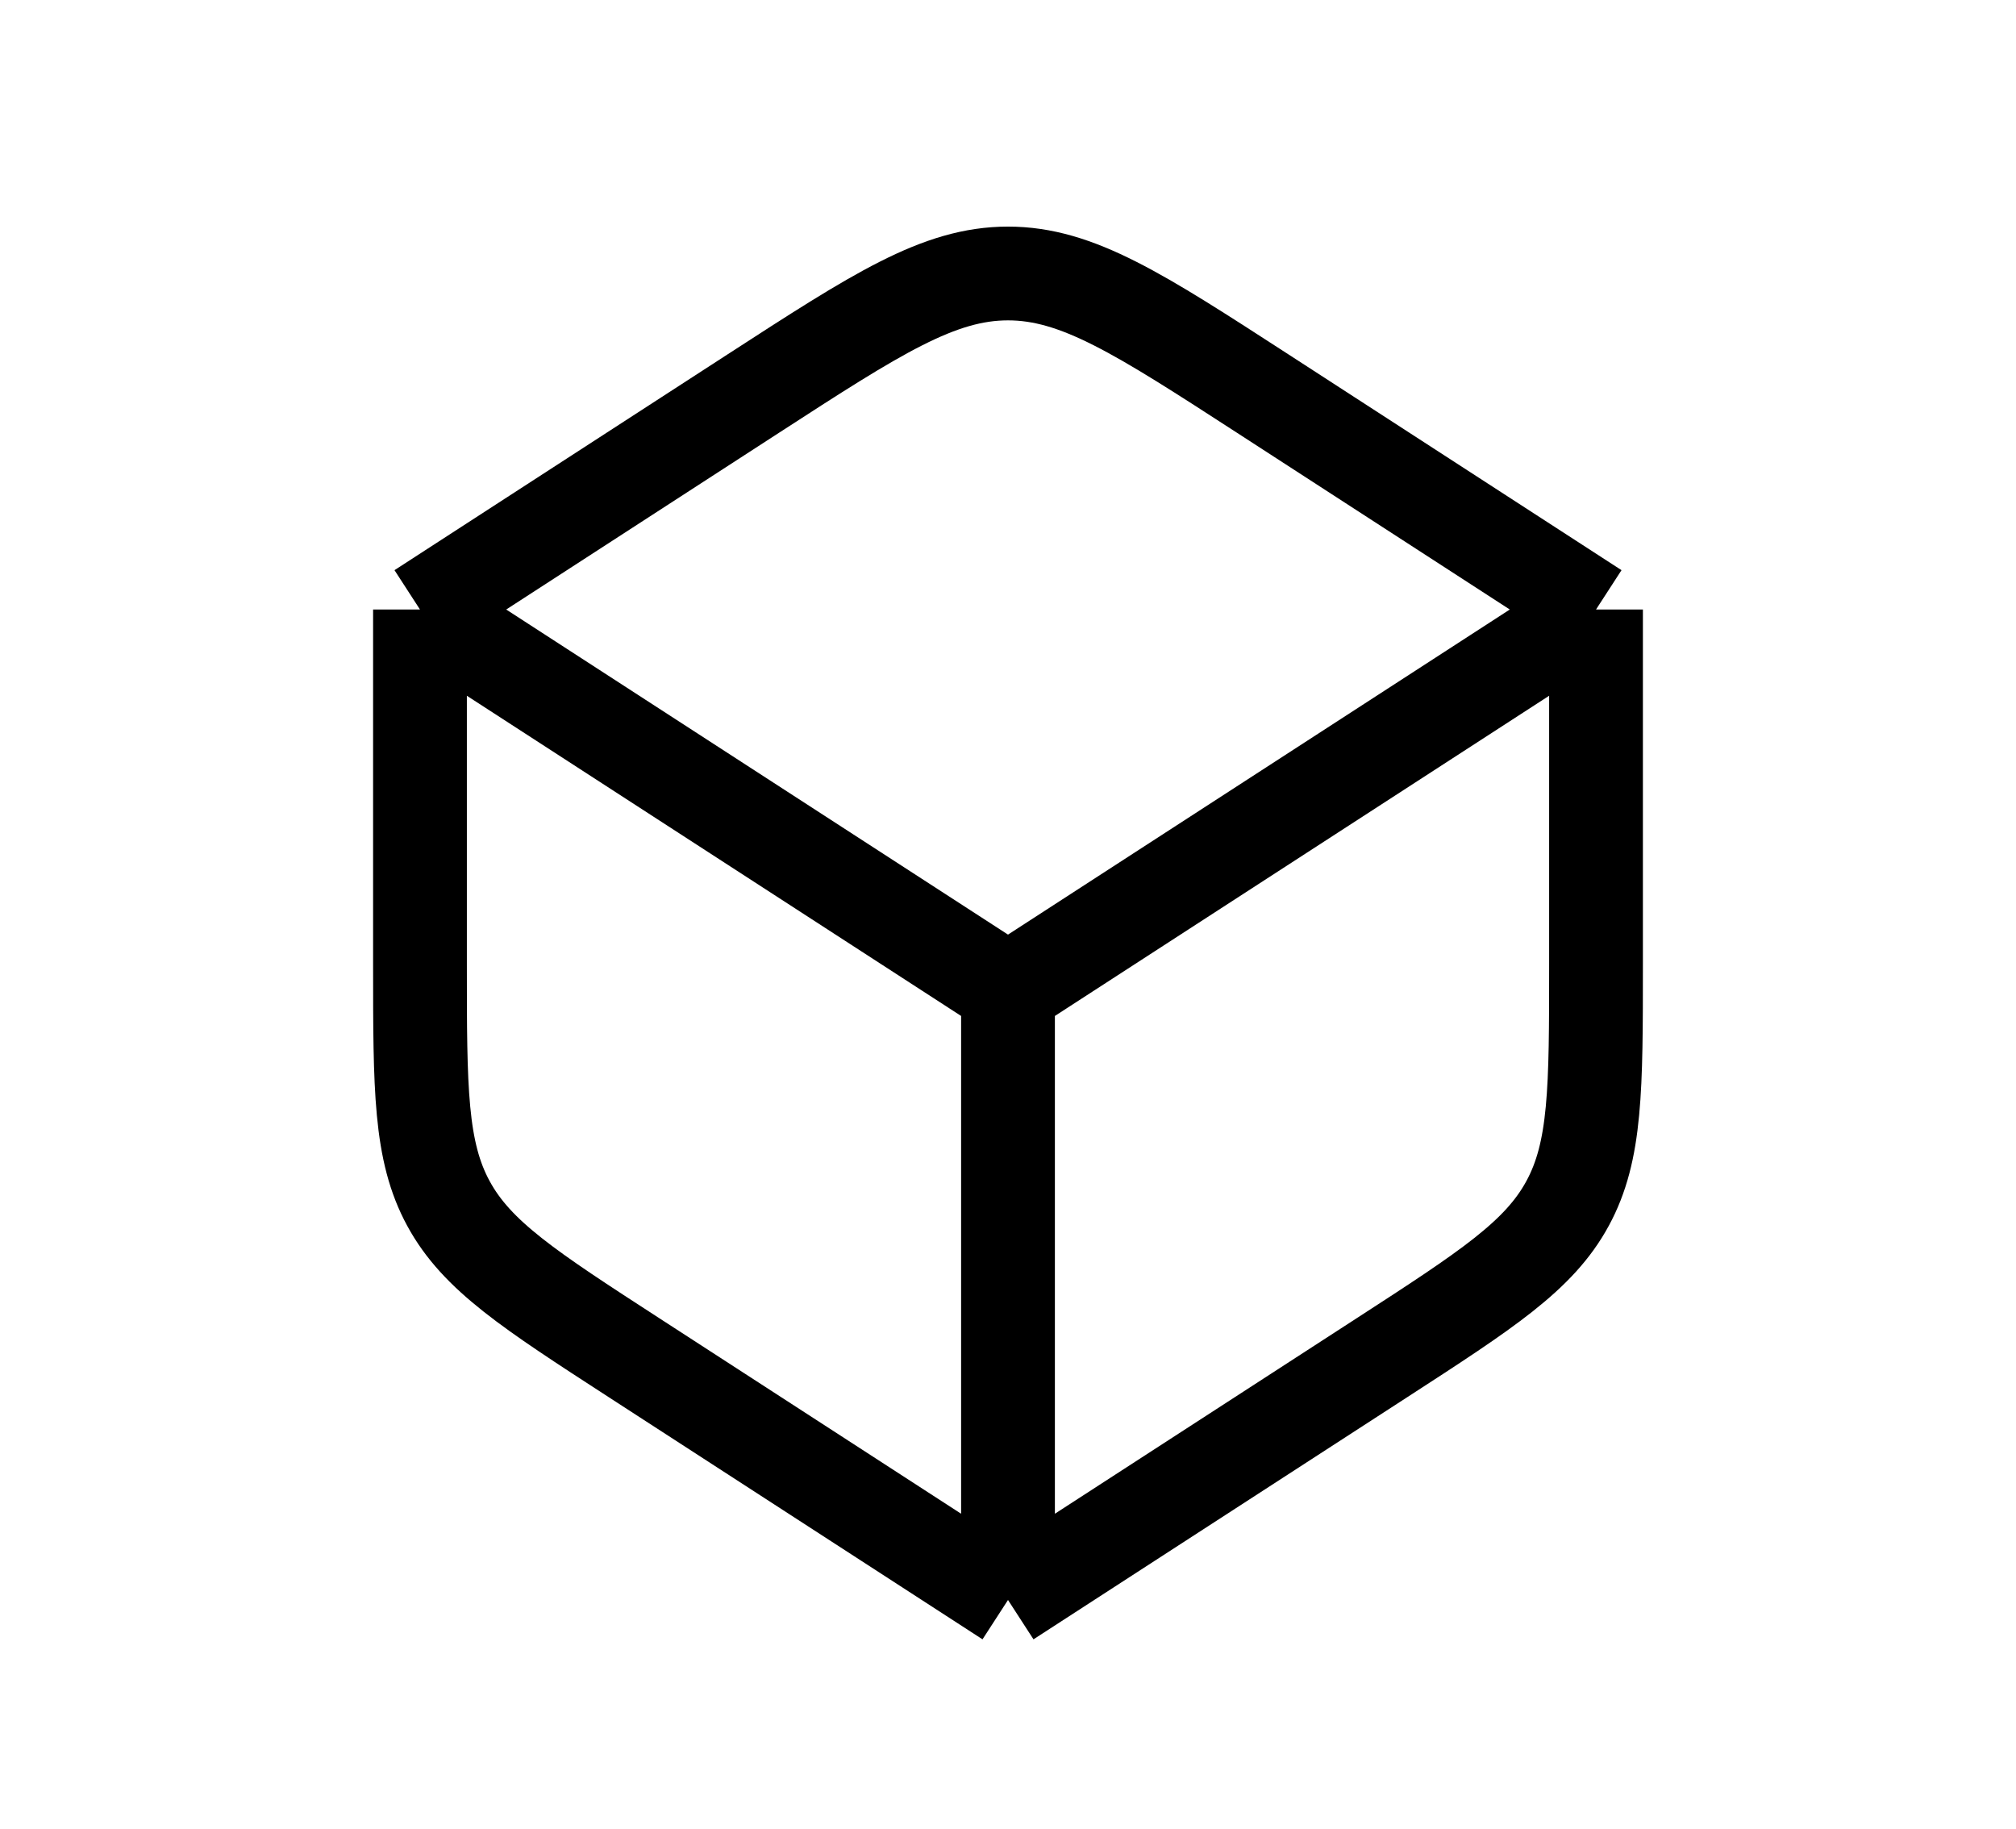
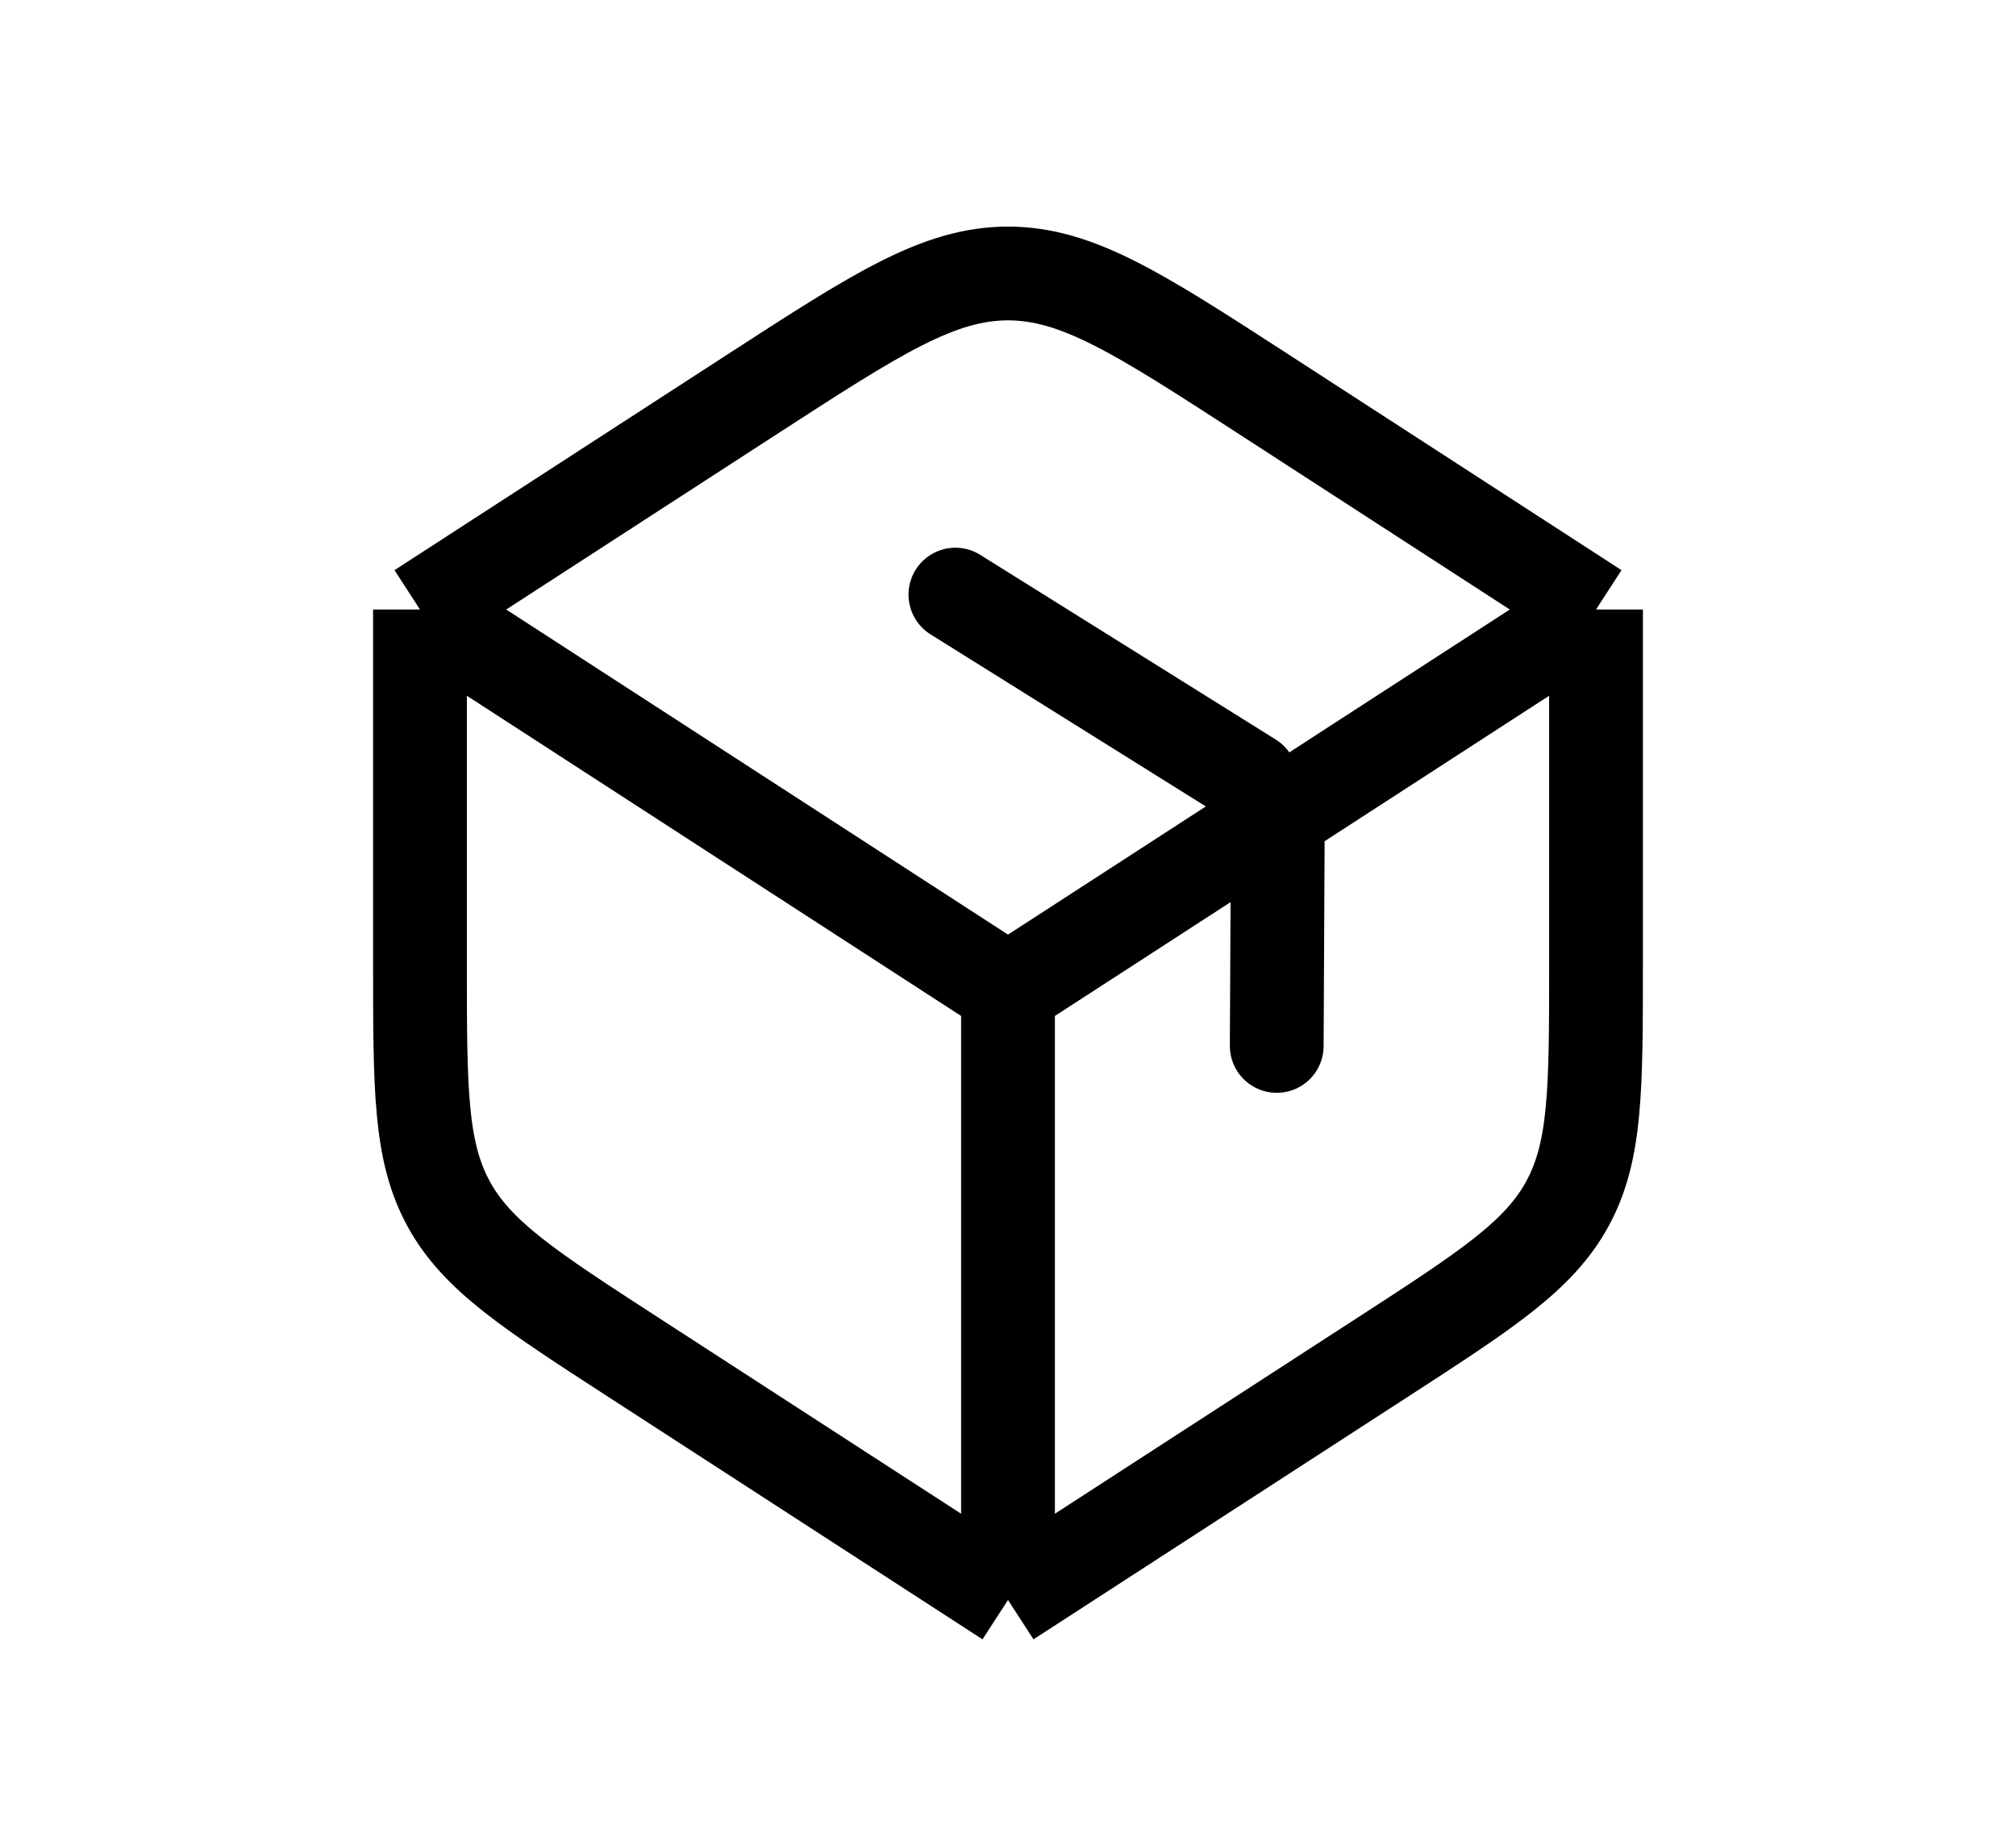
- <svg xmlns="http://www.w3.org/2000/svg" class="nav-bottom-icon" viewBox="0 0 43 39" fill="none" aria-hidden="true">
+ <svg xmlns="http://www.w3.org/2000/svg" class="nav-bottom-icon nav-bottom-icon--warehouse" viewBox="0 0 43 39" fill="none" aria-hidden="true">
  <path d="M21.5 34.125V21.125M21.5 34.125L13.521 28.956C11.289 27.51 10.173 26.787 9.566 25.67C8.958 24.553 8.958 23.223 8.958 20.563V13M21.5 34.125L29.479 28.956C31.711 27.51 32.827 26.787 33.434 25.67C34.042 24.553 34.042 23.223 34.042 20.563V13M21.5 21.125L8.958 13M21.5 21.125L34.042 13M8.958 13L16.063 8.397C18.702 6.688 20.022 5.833 21.5 5.833C22.978 5.833 24.298 6.688 26.937 8.397L34.042 13" stroke="currentColor" stroke-width="2" stroke-linejoin="round" />
+   <path d="M27.253 18L27.232 22.308" stroke="currentColor" stroke-width="2" stroke-linecap="round" />
+   <line x1="20.378" y1="12.682" x2="26.682" y2="16.622" stroke="currentColor" stroke-width="2" stroke-linecap="round" />
</svg>
